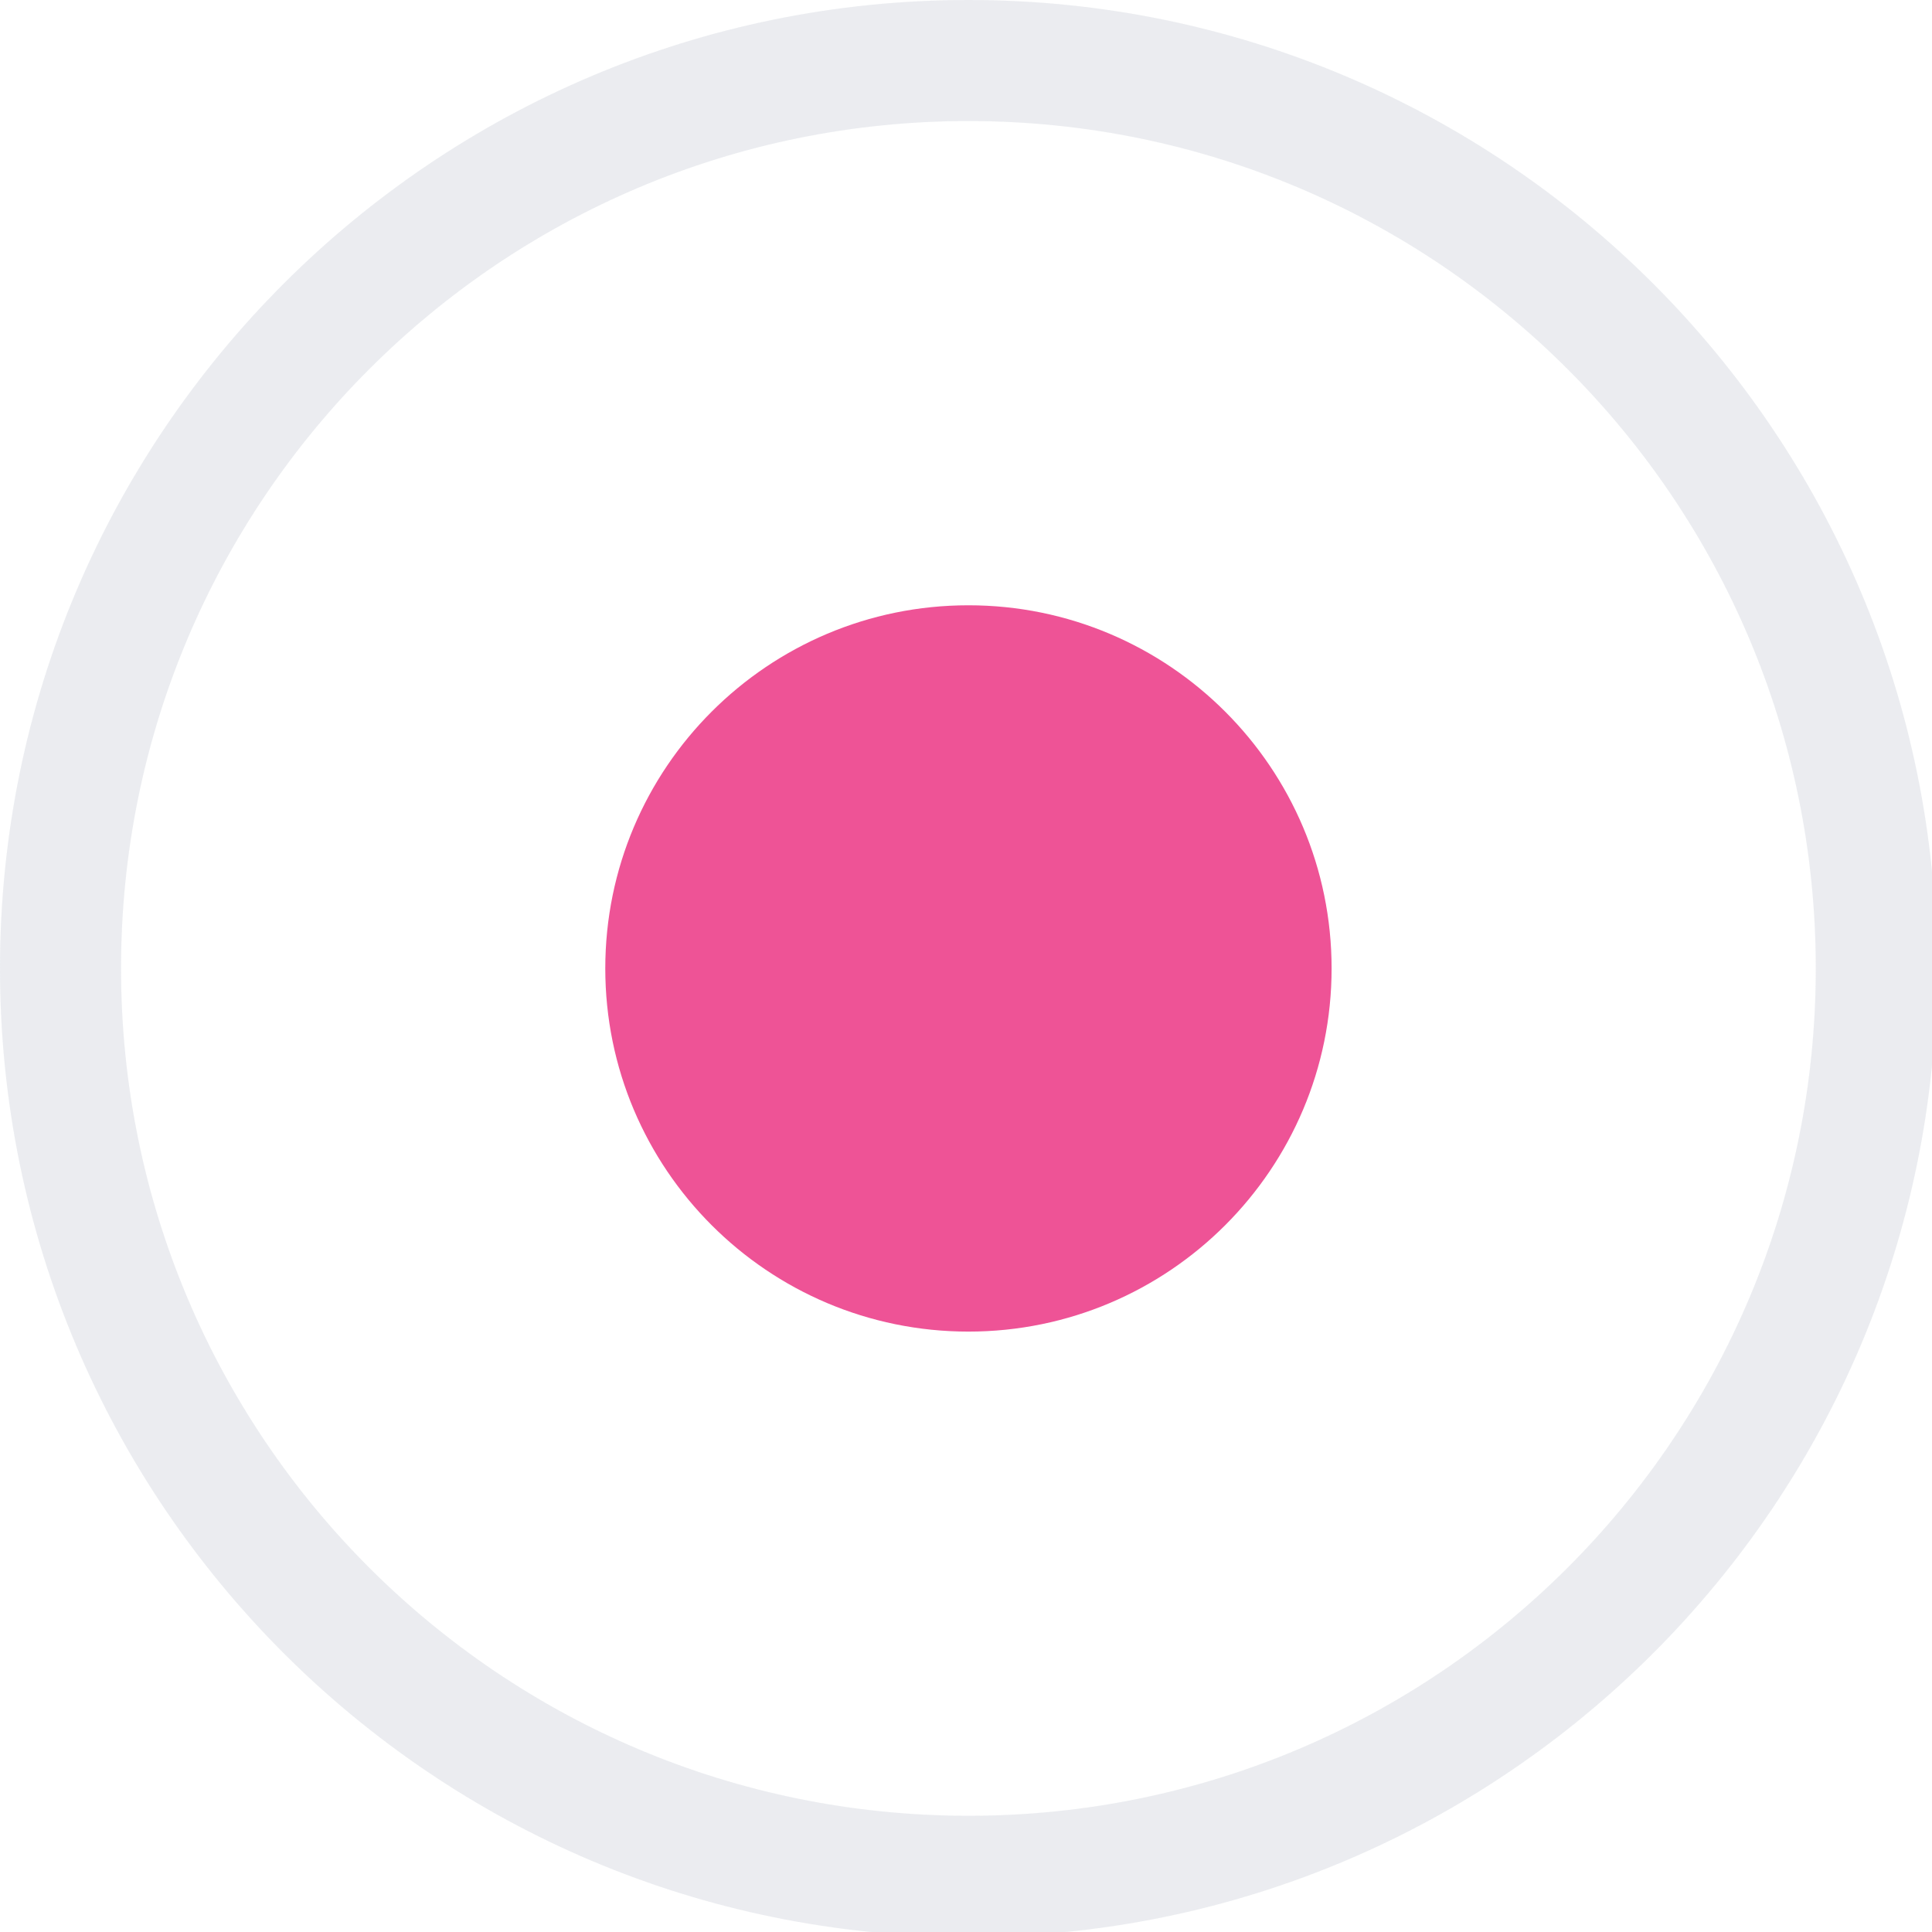
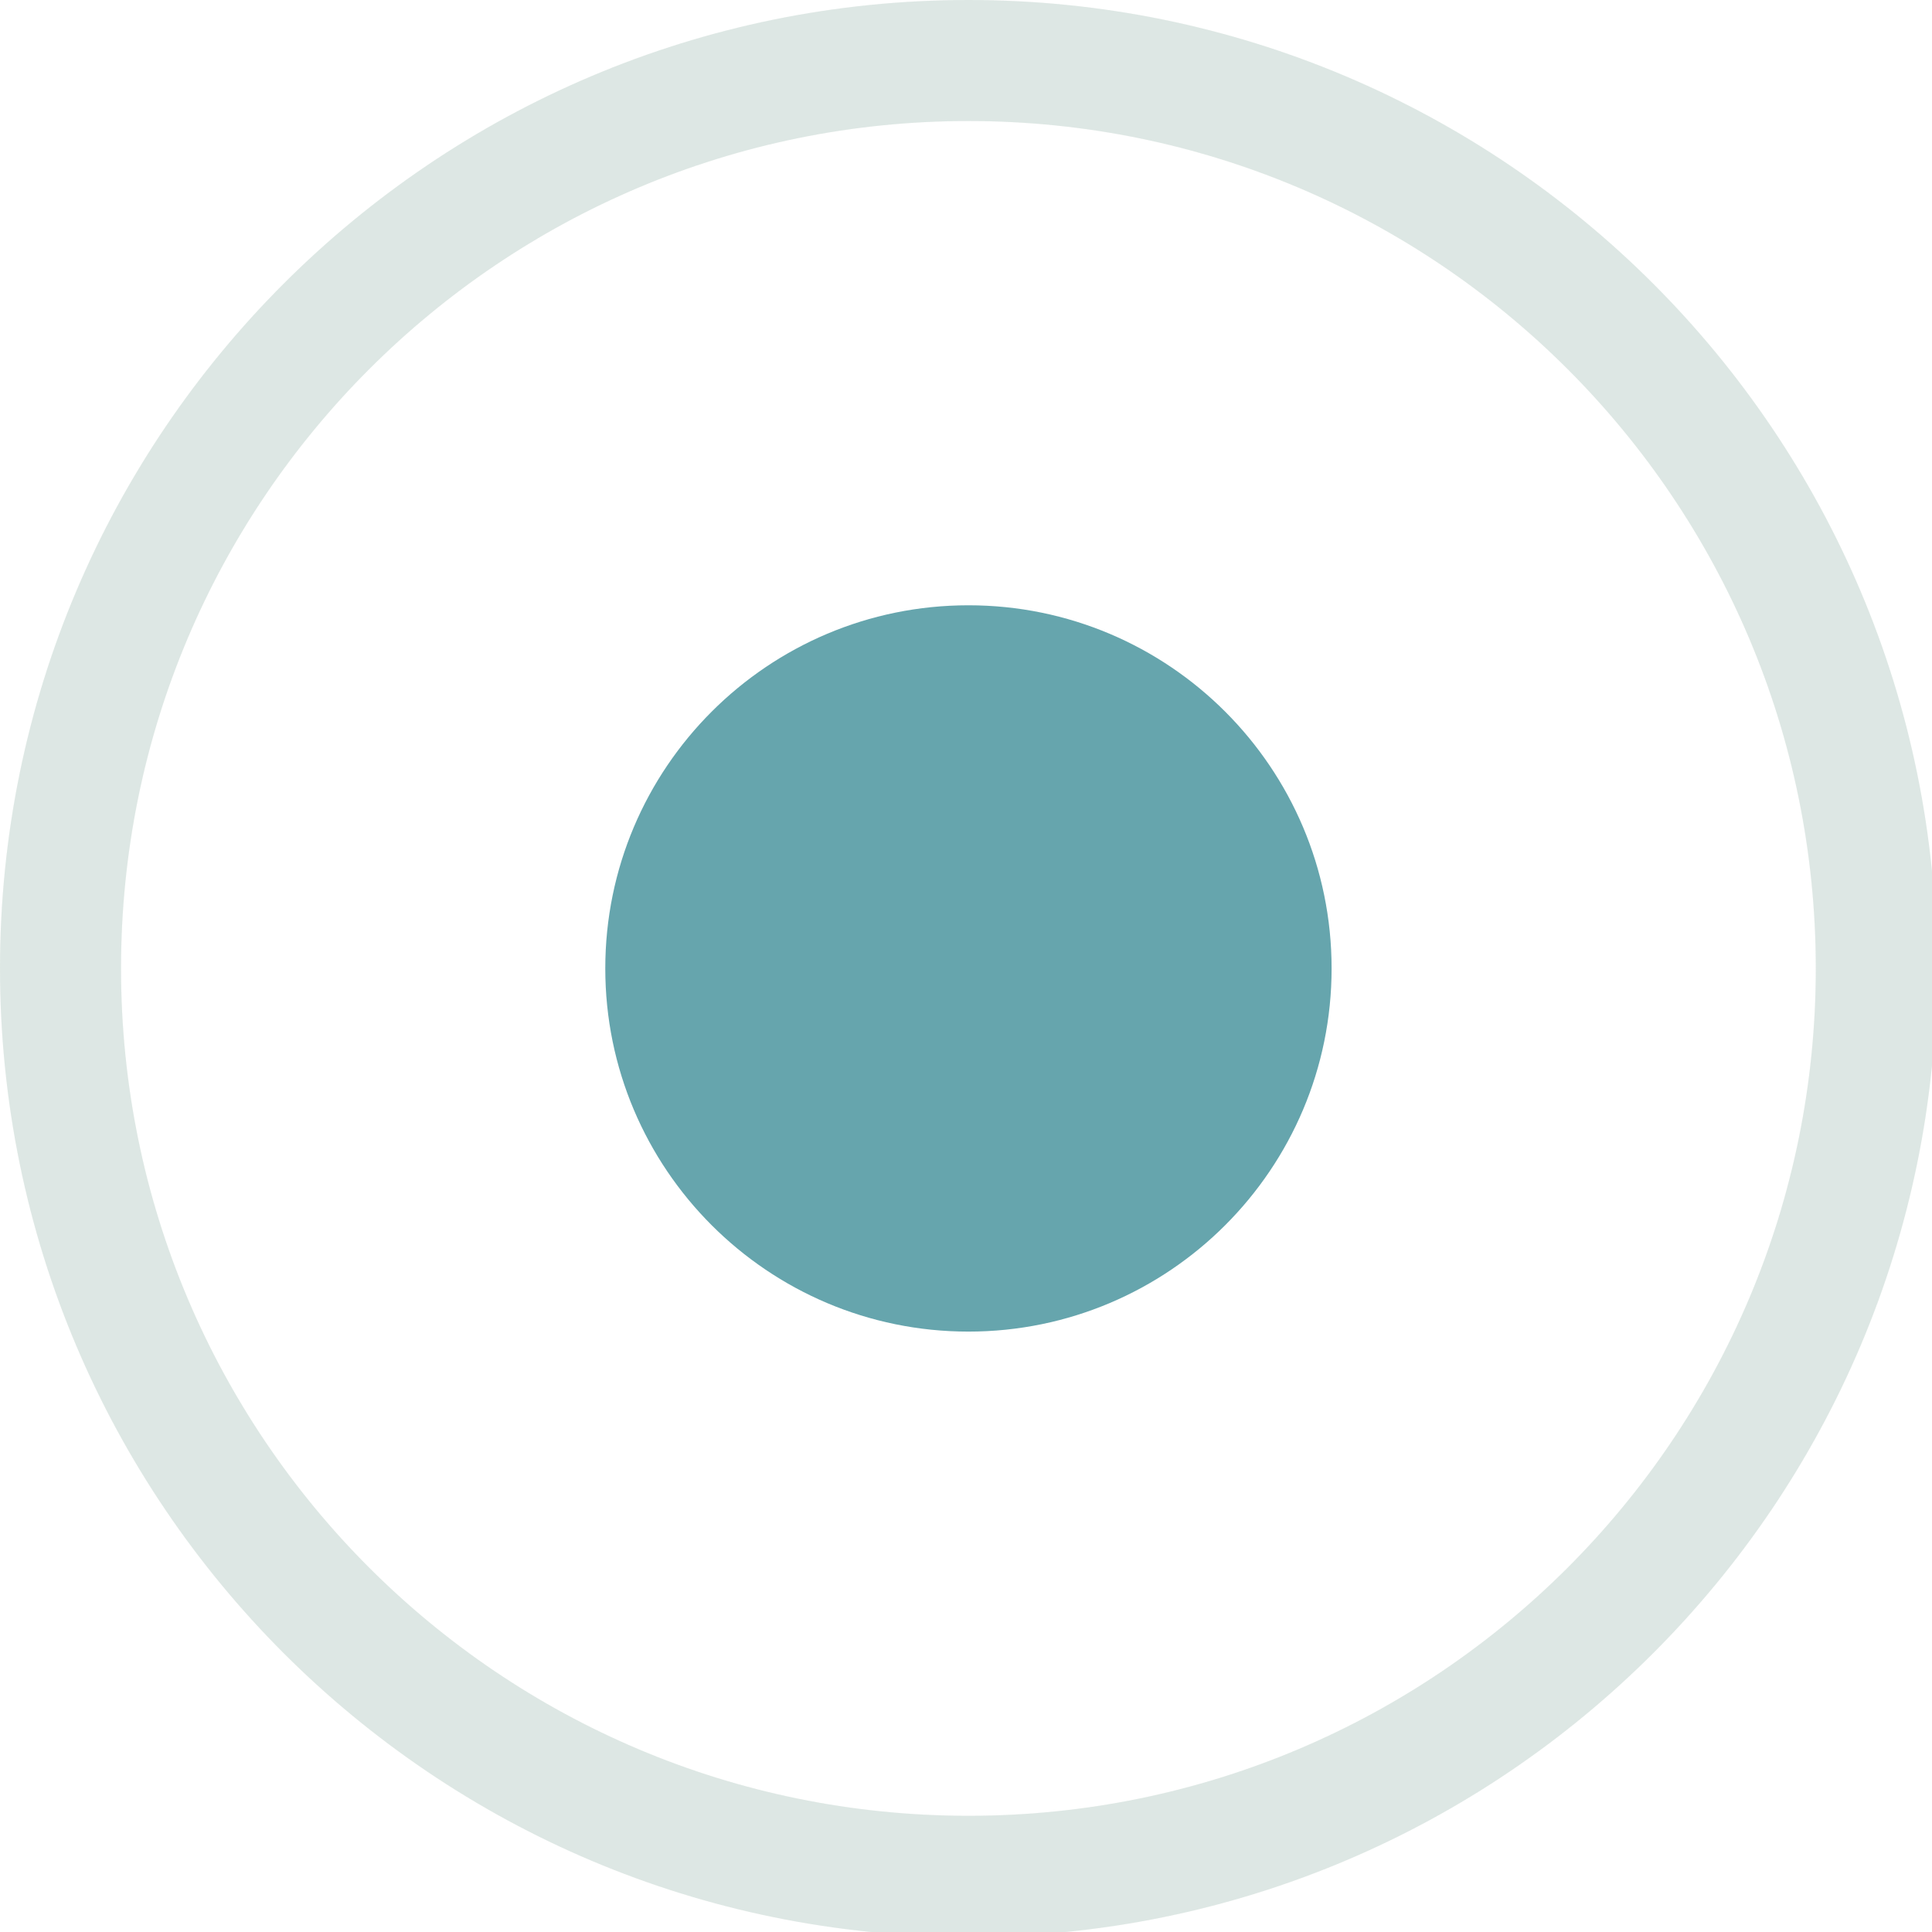
<svg xmlns="http://www.w3.org/2000/svg" width="133pt" height="133pt" viewBox="0 0 133 133" version="1.1">
  <g id="surface1">
-     <path style=" stroke:none;fill-rule:nonzero;fill:#dde1e6;fill-opacity:0.5;" d="M 66.668 0 C 29.852 0 0 29.852 0 66.668 C 0 103.484 29.852 133.332 66.668 133.332 C 103.484 133.332 133.332 103.484 133.332 66.668 C 133.332 29.852 103.484 0 66.668 0 Z M 66.668 8.332 C 98.895 8.332 125 34.441 125 66.668 C 125 98.895 98.895 125 66.668 125 C 34.441 125 8.332 98.895 8.332 66.668 C 8.332 34.441 34.441 8.332 66.668 8.332 Z M 66.668 8.332 " />
-     <path style=" stroke:none;fill-rule:nonzero;fill:#dde1e6;fill-opacity:0.15;" d="M 66.668 0 C 29.852 0 0 29.852 0 66.668 C 0 103.484 29.852 133.332 66.668 133.332 C 103.484 133.332 133.332 103.484 133.332 66.668 C 133.332 29.852 103.484 0 66.668 0 Z M 66.668 8.332 C 98.895 8.332 125 34.441 125 66.668 C 125 98.895 98.895 125 66.668 125 C 34.441 125 8.332 98.895 8.332 66.668 C 8.332 34.441 34.441 8.332 66.668 8.332 Z M 66.668 8.332 " />
-     <path style=" stroke:none;fill-rule:nonzero;fill:#ee5396;fill-opacity:1;" d="M 91.668 66.668 C 91.668 80.469 80.469 91.668 66.668 91.668 C 52.863 91.668 41.668 80.469 41.668 66.668 C 41.668 52.863 52.863 41.668 66.668 41.668 C 80.469 41.668 91.668 52.863 91.668 66.668 Z M 91.668 66.668 " />
+     <path style=" stroke:none;fill-rule:nonzero;fill:#c7d6d0;fill-opacity:0.5;" d="M 66.668 0 C 29.852 0 0 29.852 0 66.668 C 0 103.484 29.852 133.332 66.668 133.332 C 103.484 133.332 133.332 103.484 133.332 66.668 C 133.332 29.852 103.484 0 66.668 0 Z M 66.668 8.332 C 98.895 8.332 125 34.441 125 66.668 C 125 98.895 98.895 125 66.668 125 C 34.441 125 8.332 98.895 8.332 66.668 C 8.332 34.441 34.441 8.332 66.668 8.332 Z M 66.668 8.332 " />
+     <path style=" stroke:none;fill-rule:nonzero;fill:#c7d6d0;fill-opacity:0.15;" d="M 66.668 0 C 29.852 0 0 29.852 0 66.668 C 0 103.484 29.852 133.332 66.668 133.332 C 103.484 133.332 133.332 103.484 133.332 66.668 C 133.332 29.852 103.484 0 66.668 0 Z M 66.668 8.332 C 98.895 8.332 125 34.441 125 66.668 C 125 98.895 98.895 125 66.668 125 C 34.441 125 8.332 98.895 8.332 66.668 C 8.332 34.441 34.441 8.332 66.668 8.332 Z M 66.668 8.332 " />
+     <path style=" stroke:none;fill-rule:nonzero;fill:#66A5AD;fill-opacity:1;" d="M 91.668 66.668 C 91.668 80.469 80.469 91.668 66.668 91.668 C 52.863 91.668 41.668 80.469 41.668 66.668 C 41.668 52.863 52.863 41.668 66.668 41.668 C 80.469 41.668 91.668 52.863 91.668 66.668 Z M 91.668 66.668 " />
  </g>
</svg>
